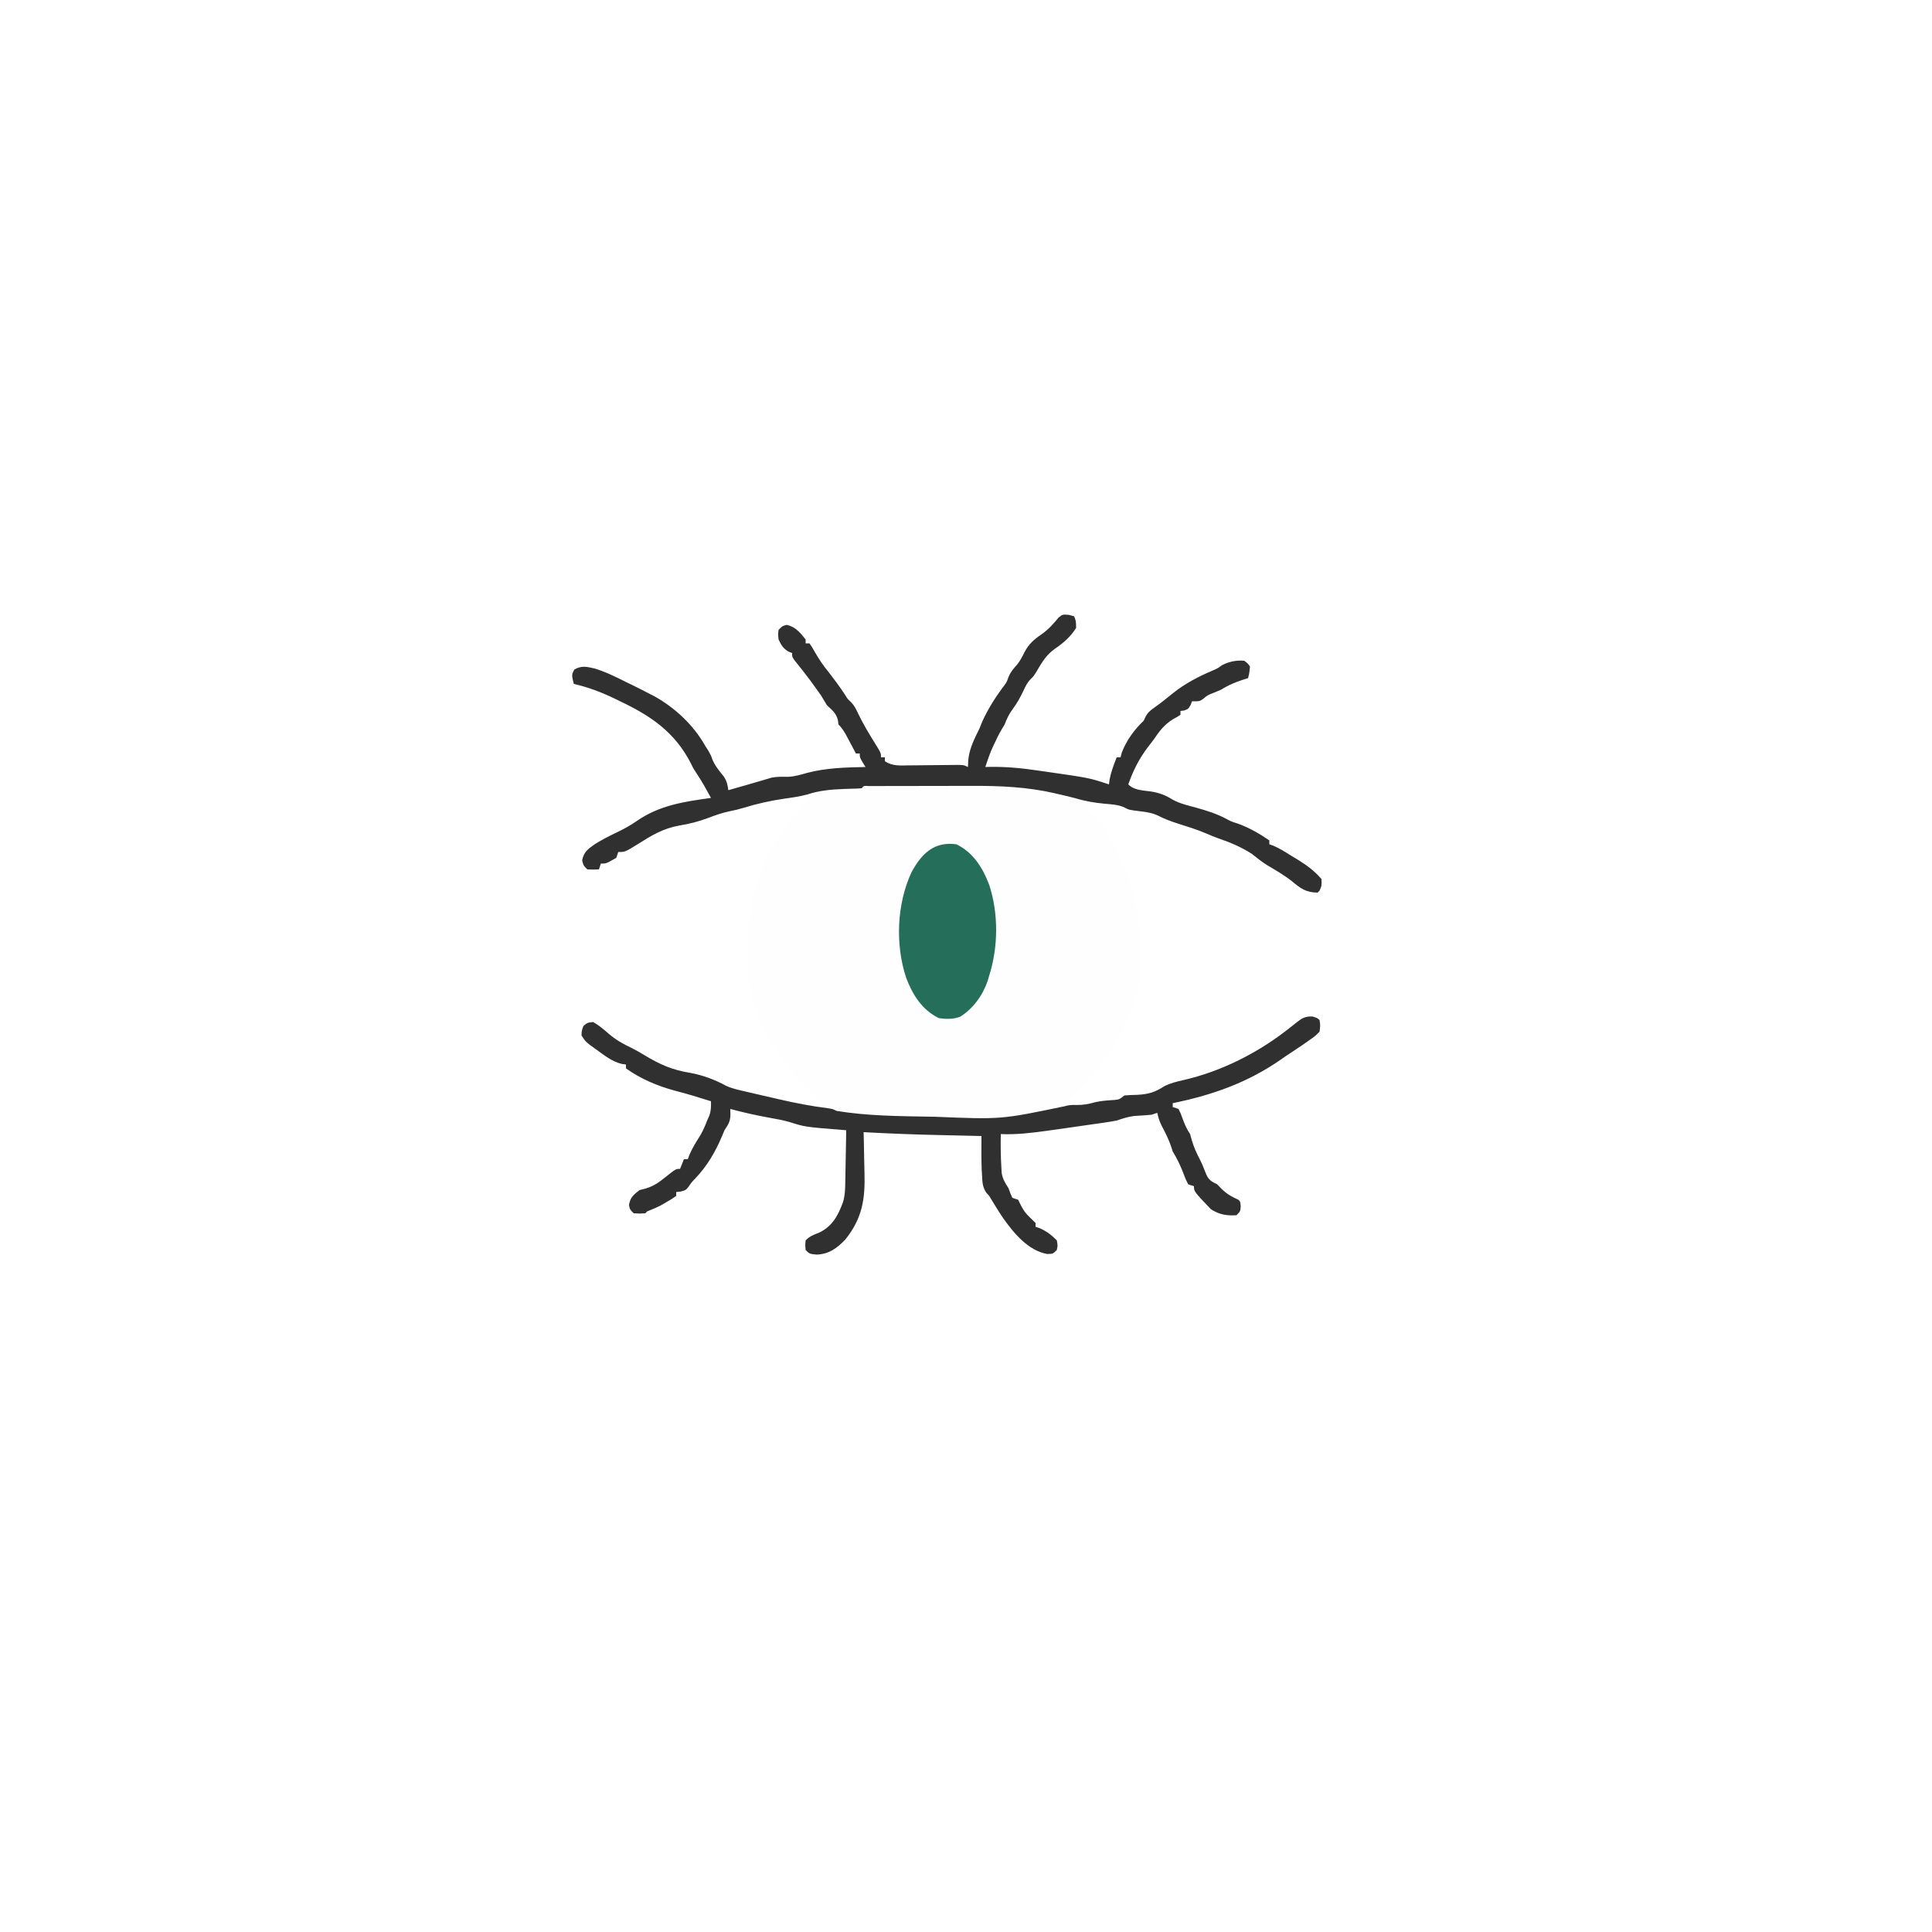
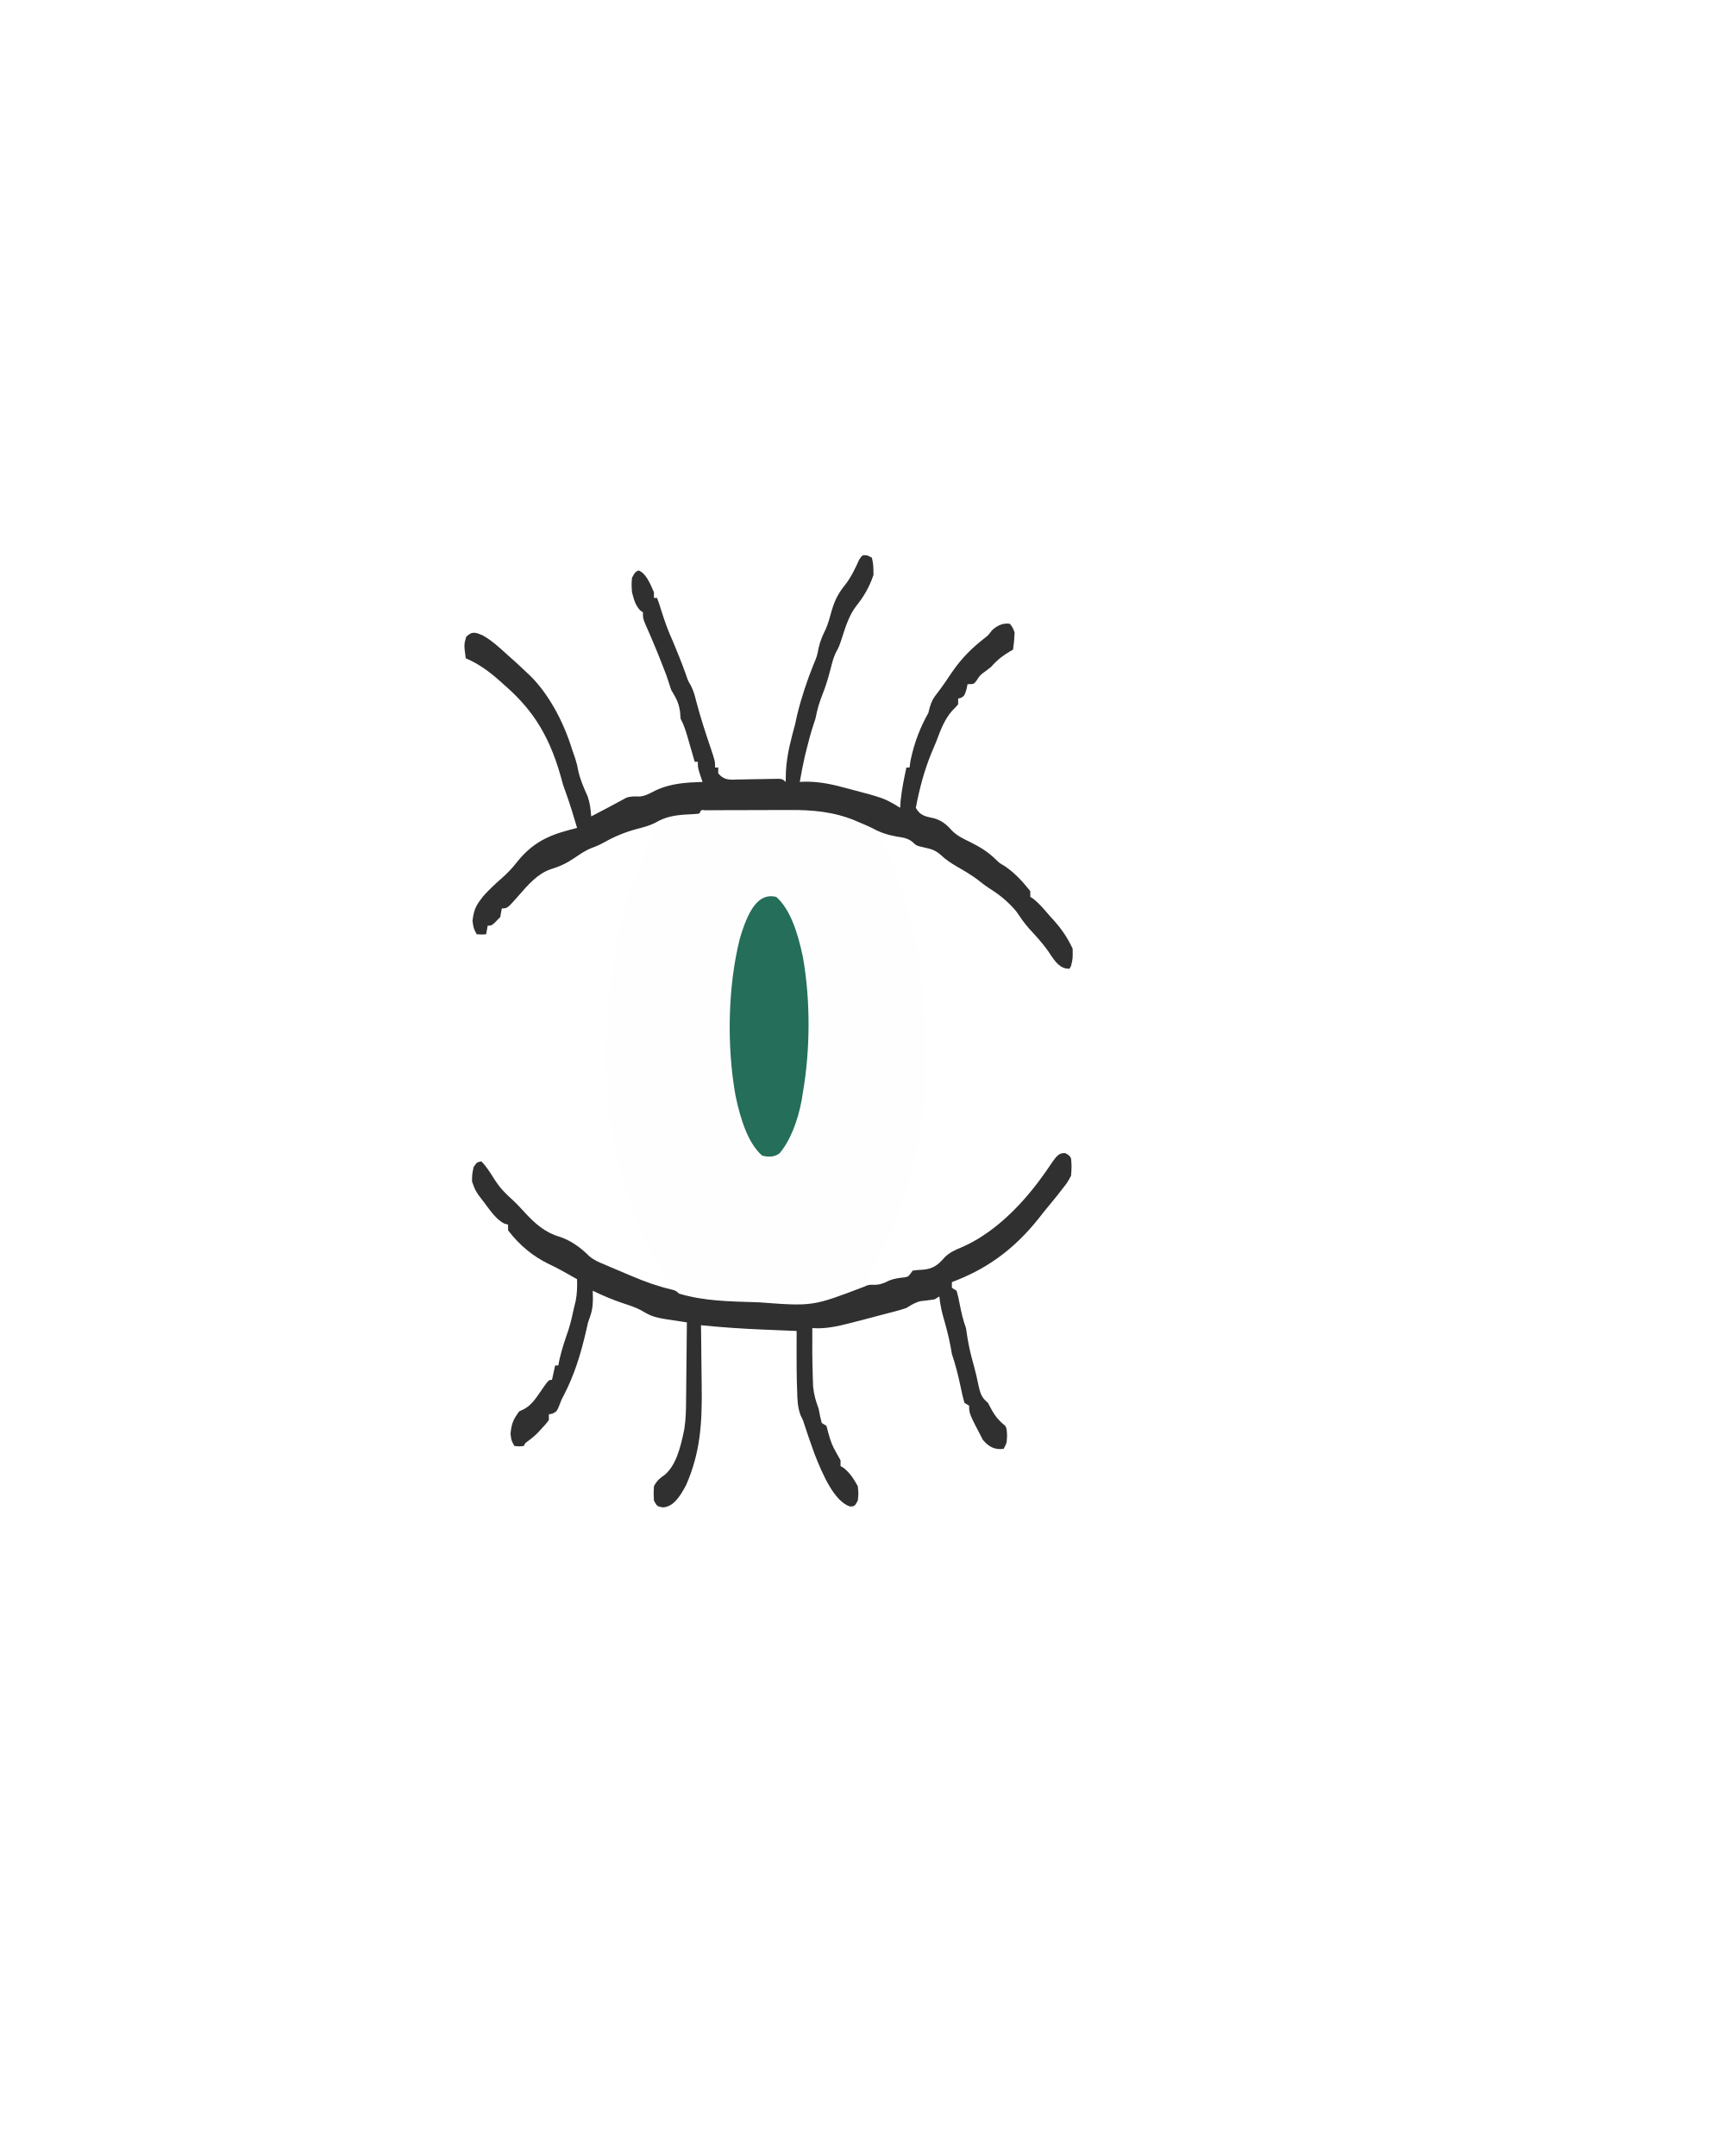
- <svg xmlns="http://www.w3.org/2000/svg" width="60" height="60" viewBox="0 0 1000 750">
+ <svg xmlns="http://www.w3.org/2000/svg" width="40" height="50" viewBox="0 0 1100 750" preserveAspectRatio="none">
  <path fill="#fefefe" d="m553.25 193.25 2.75.75c.938 2.5.938 2.5 1 6-2.794 4.542-6.63 7.845-11 10.813-4.418 3.105-6.77 7.083-9.457 11.699C535 225 535 225 533.449 226.535c-1.856 1.876-2.718 3.824-3.824 6.215-1.562 3.241-3.163 6.177-5.312 9.063-2.027 2.793-3.138 4.997-4.313 8.187l-1.395 2.309c-1.583 2.654-2.894 5.314-4.168 8.129l-1.253 2.746c-1.219 2.9-2.204 5.829-3.184 8.816l2.332-.066c8.575-.135 16.758.679 25.23 1.941l3.71.527C563.93 277.658 563.93 277.658 574 281l.313-2.5c.803-4.093 2.15-7.625 3.687-11.5h2l.625-2.437c2.496-6.469 6.403-11.769 11.375-16.563l.89-1.934c1.266-2.357 2.428-3.296 4.61-4.816 3.255-2.325 6.357-4.76 9.438-7.312 6.514-5.23 13.423-8.768 21.078-12.028 2.14-.916 2.14-.916 4.484-2.597 3.584-1.882 7.448-2.662 11.5-2.313 1.793 1.293 1.793 1.293 3 3-.312 3.188-.312 3.188-1 6-.592.182-1.183.364-1.793.55-4.456 1.418-8.237 2.943-12.207 5.45l-3.562 1.5c-3.365 1.302-3.365 1.302-5.625 3.188C621 238 621 238 617 238l-.75 1.938C615 242 615 242 612.875 242.75L611 243v2c-1.54 1.008-1.54 1.008-3.625 2.125-4.75 2.852-7.297 6.359-10.375 10.875a689 689 0 0 1-3.125 4.063c-4.428 5.93-7.425 11.954-9.875 18.937 3.146 3.146 7.52 3.062 11.795 3.68 4.394.722 7.478 1.914 11.318 4.299 3.693 1.998 7.793 2.92 11.824 4.021 5.746 1.576 11.045 3.26 16.3 6.102 2.042 1.09 2.042 1.09 5.513 2.21 5.768 2.077 11.219 5.208 16.25 8.688v2l2 .688c3.204 1.401 6.003 3.108 8.938 4.996 1.481.945 2.987 1.854 4.507 2.738 4.318 2.667 8.253 5.706 11.555 9.578.125 3.438.125 3.438-1 6l-1 1c-6.023 0-8.868-2.177-13.398-5.96-3.96-3.105-8.266-5.584-12.586-8.145-2.86-1.797-5.395-3.771-8.016-5.895-5.43-3.524-11.112-5.933-17.227-8.008a95 95 0 0 1-6.043-2.422c-4.921-2.142-10.037-3.692-15.146-5.32-3.411-1.11-6.53-2.222-9.729-3.871-3.22-1.555-5.94-2.015-9.48-2.442-5.99-.732-5.99-.732-8.238-1.925-3.401-1.61-6.985-1.755-10.7-2.137l-2.326-.262c-3.051-.335-6.04-.613-9.111-.613l1.652 1.695c22.472 23.893 29.35 51.517 28.523 83.773C588.753 404.196 571.83 426.675 552 446l-2 2c3.251-.455 6.496-.912 9.73-1.477 2.423-.387 4.815-.715 7.25-.988l2.088-.236a599 599 0 0 1 4.274-.461c3.59-.415 5.597-.797 8.658-2.838 2.204-.173 4.415-.267 6.625-.312 5.772-.33 9.08-1.27 13.852-4.364 3.287-1.725 6.68-2.506 10.273-3.324 18.766-4.334 37.005-13.347 52.328-25.059l2.022-1.544q1.921-1.49 3.802-3.03c3.023-2.364 4.568-3.388 8.47-3.234C682 402 682 402 683 403c.414 2.773.414 2.773 0 6-2.414 2.414-2.414 2.414-5.625 4.625l-3.164 2.227Q669.608 418.929 665 422l-2.027 1.422C645.798 435.364 627.384 441.859 607 446v2l3 1c1.098 2.18 1.098 2.18 2.063 4.875 1.119 3.084 2.1 5.369 3.937 8.125l.875 3.188c1.07 3.628 2.443 6.629 4.18 9.96 1.137 2.229 2.039 4.521 2.945 6.852 1.44 3.6 2.58 4.339 6 6l2.375 2.438c2.72 2.655 5.189 4 8.625 5.562 1 1 1 1 1.188 3.438C642 502 642 502 640 504c-5.03.353-9.03-.366-13.25-3.125C618 491.727 618 491.727 618 489l-3-1c-1.281-2.547-1.281-2.547-2.5-5.75-1.546-4.023-3.247-7.58-5.5-11.25l-.875-2.687c-1.314-3.869-3.108-7.334-5.004-10.946-1.013-2.139-1.647-4.058-2.121-6.367l-3 1c-2.963.27-5.925.444-8.895.621-3.265.399-5.999 1.317-9.105 2.379q-3.207.601-6.437 1.063l-3.247.472L565 457q-5.093.724-10.184 1.465c-3.603.523-7.21 1.032-10.816 1.535l-2.042.287c-7.998 1.11-15.86 2.063-23.958 1.713-.103 5.802-.047 11.582.313 17.375l.175 2.898c.586 3.123 1.782 5.086 3.512 7.727l1 2.75 1 2.25 3 1 1.313 2.688c1.498 2.94 2.563 4.354 4.875 6.562L536 508v2l2.125.688c3.71 1.693 5.976 3.413 8.875 6.312.5 2.688.5 2.688 0 5-2 2-2 2-5 2.063-9.78-1.753-17.204-10.719-22.656-18.395-2.581-3.814-4.975-7.72-7.344-11.668l-1.54-1.734c-1.917-2.975-1.968-5.182-2.147-8.704l-.2-3.37c-.208-5.728-.137-11.462-.113-17.192l-3.446-.076q-6.486-.145-12.972-.296-2.778-.065-5.556-.125c-13.023-.287-26.02-.786-39.026-1.503l.095 3.282c.11 4.08.178 8.159.235 12.24q.044 2.631.123 5.262c.4 13.766-1.02 23.625-9.89 34.779-4.302 4.461-8.459 7.604-14.875 7.812C419 524 419 524 417 522c-.25-2.5-.25-2.5 0-5 2.264-2.264 4.043-2.83 7-4 6.833-3.246 9.8-8.88 12.341-15.773 1.051-3.552 1.138-6.98 1.17-10.664l.055-2.32c.054-2.414.088-4.828.122-7.243q.05-2.475.103-4.95.124-6.024.209-12.05l-1.753-.136c-19.553-1.562-19.553-1.562-27.52-4.079-3.512-1.011-7.071-1.646-10.664-2.285-6.77-1.212-13.416-2.725-20.063-4.5l.082 2.848c-.097 3.72-1.06 5.081-3.082 8.152l-1.312 3.125c-3.49 8.273-7.664 15.368-13.856 21.902-1.88 1.938-1.88 1.938-3.402 4.18C355 491 355 491 352.312 491.75L350 492v2c-2.012 1.438-2.012 1.438-4.687 3l-2.637 1.563c-2.512 1.349-5.026 2.397-7.676 3.437l-1 1c-2.937.188-2.937.188-6 0-2-2-2-2-2.437-4.312.641-3.941 2.339-5.25 5.437-7.688 1.085-.282 2.17-.565 3.29-.855 4.156-1.283 6.64-3.063 10.022-5.77 5.5-4.375 5.5-4.375 7.688-4.375l2-5h2l.813-2.187c1.556-3.687 3.633-6.927 5.75-10.313 1.408-2.449 2.443-4.86 3.437-7.5l1.125-2.5c.937-2.676.94-4.69.875-7.5-6.16-1.93-12.305-3.846-18.562-5.437-9.116-2.459-17.731-6.08-25.438-11.563v-2l-2.187-.312c-5.153-1.26-9.244-4.622-13.5-7.688l-2.887-2.062C303 414 303 414 301 411c.063-2.562.063-2.562 1-5 2.063-1.687 2.063-1.687 5-2 2.957 1.655 5.45 3.78 8 6 3.755 3.26 7.487 5.318 11.945 7.441a99 99 0 0 1 6.735 3.774c7.956 4.819 14.436 7.667 23.695 9.11 6.4 1.192 12.776 3.553 18.488 6.702 3.252 1.48 6.67 2.174 10.137 2.973l3.374.797q4.931 1.16 9.87 2.29 2.061.474 4.121.957c8.185 1.917 16.22 3.512 24.635 3.956l-2.562-2.309c-20.772-18.843-37.086-42.458-38.577-71.383-.98-29.967 5.349-55.011 25.139-78.308l1.7-2.07c2.541-3.061 4.937-5.731 8.3-7.93l-4.878.697q-2.127.303-4.255.602c-9.523 1.35-18.667 2.974-27.875 5.803a76 76 0 0 1-7.492 1.836c-3.868.799-7.43 2.11-11.125 3.5-4.967 1.847-9.646 3.037-14.875 3.875-8.409 1.524-14.358 5.171-21.5 9.687-6.482 4-6.482 4-10 4l-1 3c-5.222 3-5.222 3-8 3l-1 3c-2.875.125-2.875.125-6 0-2-2-2-2-2.687-4.687.949-4.575 3.076-5.865 6.789-8.524 3.79-2.34 7.722-4.312 11.736-6.23 3.482-1.673 6.688-3.465 9.85-5.684 11.855-8.142 24.389-9.927 38.312-11.875-2.253-4.155-4.502-8.252-7.125-12.187C359 273 359 273 357.617 270.164 349.38 254.048 336.943 245.543 321 238l-2.992-1.469c-6.881-3.303-13.564-5.83-21.008-7.531-1.156-4.695-1.156-4.695.25-7.437 3.883-2.207 6.36-1.488 10.625-.524 5.655 1.739 10.85 4.31 16.125 6.961l3.14 1.516A357 357 0 0 1 336 234l2.516 1.29c10.82 5.968 20.4 14.94 26.484 25.71l1.75 2.75c1.25 2.25 1.25 2.25 2.063 4.563 1.469 3.325 3.543 5.83 5.847 8.625 1.53 2.353 1.952 4.302 2.34 7.062l2.676-.77q3.752-1.075 7.508-2.14c2.309-.66 4.614-1.33 6.914-2.024l2.777-.816 2.43-.734c2.918-.559 5.66-.487 8.62-.44 3.376-.124 6.532-1.102 9.762-2.014 10.008-2.618 20.017-2.86 30.313-3.062l-1.5-2.375C445 267 445 267 445 265h-2l-1.46-2.773-1.915-3.602-.96-1.828c-1.378-2.583-2.583-4.715-4.665-6.797l-.312-2.312c-.934-3.649-2.99-5.12-5.688-7.688a301 301 0 0 1-3-5 286 286 0 0 0-3.75-5.25l-2.11-2.887c-2.557-3.421-5.201-6.766-7.89-10.086C410 215 410 215 410 213l-1.812-.687c-2.843-1.706-3.797-3.323-5.188-6.313-.312-2.687-.312-2.687 0-5 2-2 2-2 4.188-2.562 4.428.885 7.077 4.078 9.812 7.562v2h2c1.367 2.012 1.367 2.012 2.875 4.688 2.154 3.708 4.358 7.026 7.125 10.312 2.852 3.696 5.614 7.416 8.188 11.313 1.61 2.597 1.61 2.597 3.292 4.09 1.749 1.838 2.587 3.543 3.645 5.847 2.63 5.472 5.728 10.596 8.928 15.747C456 264.793 456 264.793 456 267h2v2c3.876 2.603 7.934 2.237 12.414 2.16l2.457-.016c2.585-.017 5.17-.049 7.754-.082q3.887-.042 7.775-.07 2.418-.019 4.835-.054c5.542-.05 5.542-.05 7.765 1.062l.188-3.812c.65-5.986 3.191-10.84 5.812-16.188l1.438-3.562c2.786-6.132 6.32-11.83 10.312-17.25 2.278-2.957 2.278-2.957 3.25-5.75 1.115-2.718 2.723-4.523 4.656-6.704 1.53-1.973 2.547-4 3.657-6.234 2.255-4.24 4.832-6.488 8.765-9.164 3.458-2.404 6.21-5.463 8.86-8.711C550 193 550 193 553.25 193.25" />
  <path fill="#303030" d="m553.25 193.25 2.75.75c.938 2.5.938 2.5 1 6-2.794 4.542-6.63 7.845-11 10.813-4.418 3.105-6.77 7.083-9.457 11.699C535 225 535 225 533.449 226.535c-1.856 1.876-2.718 3.824-3.824 6.215-1.562 3.241-3.163 6.177-5.312 9.063-2.027 2.793-3.138 4.997-4.313 8.187l-1.395 2.309c-1.583 2.654-2.894 5.314-4.168 8.129l-1.253 2.746c-1.219 2.9-2.204 5.829-3.184 8.816l2.332-.066c8.575-.135 16.758.679 25.23 1.941l3.71.527C563.93 277.658 563.93 277.658 574 281l.313-2.5c.803-4.093 2.15-7.625 3.687-11.5h2l.625-2.437c2.496-6.469 6.403-11.769 11.375-16.563l.89-1.934c1.266-2.357 2.428-3.296 4.61-4.816 3.255-2.325 6.357-4.76 9.438-7.312 6.514-5.23 13.423-8.768 21.078-12.028 2.14-.916 2.14-.916 4.484-2.597 3.584-1.882 7.448-2.662 11.5-2.313 1.793 1.293 1.793 1.293 3 3-.312 3.188-.312 3.188-1 6-.592.182-1.183.364-1.793.55-4.456 1.418-8.237 2.943-12.207 5.45l-3.562 1.5c-3.365 1.302-3.365 1.302-5.625 3.188C621 238 621 238 617 238l-.75 1.938C615 242 615 242 612.875 242.75L611 243v2c-1.54 1.008-1.54 1.008-3.625 2.125-4.75 2.852-7.297 6.359-10.375 10.875a689 689 0 0 1-3.125 4.063c-4.428 5.93-7.425 11.954-9.875 18.937 3.146 3.146 7.52 3.062 11.795 3.68 4.394.722 7.478 1.914 11.318 4.299 3.693 1.998 7.793 2.92 11.824 4.021 5.746 1.576 11.045 3.26 16.3 6.102 2.042 1.09 2.042 1.09 5.513 2.21 5.768 2.077 11.219 5.208 16.25 8.688v2l2 .688c3.204 1.401 6.003 3.108 8.938 4.996 1.481.945 2.987 1.854 4.507 2.738 4.318 2.667 8.253 5.706 11.555 9.578.125 3.438.125 3.438-1 6l-1 1c-6.023 0-8.868-2.177-13.398-5.96-3.96-3.105-8.266-5.584-12.586-8.145-2.86-1.797-5.395-3.771-8.016-5.895-5.43-3.524-11.112-5.933-17.227-8.008a95 95 0 0 1-6.043-2.422c-4.921-2.142-10.037-3.692-15.146-5.32-3.411-1.11-6.53-2.222-9.729-3.871-3.22-1.555-5.94-2.015-9.48-2.442-5.99-.732-5.99-.732-8.254-1.933-3.308-1.566-6.833-1.668-10.433-2.004-5.47-.519-10.407-1.388-15.688-3-2.78-.716-5.576-1.361-8.375-2l-2.074-.5c-13.984-3.18-28.085-3.801-42.364-3.73h-4.897q-5.067.003-10.134.024-6.504.024-13.01.02-5.024.001-10.052.013-2.4.004-4.803.006-3.327.004-6.654.022l-3.822.011c-2.718-.187-2.718-.187-3.815 1.134-1.358.12-2.723.18-4.086.21l-2.553.08-2.736.085c-6.547.263-12.411.771-18.672 2.809-4.041 1.117-8.12 1.658-12.265 2.253a137 137 0 0 0-20.696 4.665 76 76 0 0 1-7.492 1.836c-3.868.799-7.43 2.11-11.125 3.5-4.967 1.847-9.646 3.037-14.875 3.875-8.409 1.524-14.358 5.171-21.5 9.687-6.482 4-6.482 4-10 4l-1 3c-5.222 3-5.222 3-8 3l-1 3c-2.875.125-2.875.125-6 0-2-2-2-2-2.687-4.687.949-4.575 3.076-5.865 6.789-8.524 3.79-2.34 7.722-4.312 11.736-6.23 3.482-1.673 6.688-3.465 9.85-5.684 11.855-8.142 24.389-9.927 38.312-11.875-2.253-4.155-4.502-8.252-7.125-12.187C359 273 359 273 357.617 270.164 349.38 254.048 336.943 245.543 321 238l-2.992-1.469c-6.881-3.303-13.564-5.83-21.008-7.531-1.156-4.695-1.156-4.695.25-7.437 3.883-2.207 6.36-1.488 10.625-.524 5.655 1.739 10.85 4.31 16.125 6.961l3.14 1.516A357 357 0 0 1 336 234l2.516 1.29c10.82 5.968 20.4 14.94 26.484 25.71l1.75 2.75c1.25 2.25 1.25 2.25 2.063 4.563 1.469 3.325 3.543 5.83 5.847 8.625 1.53 2.353 1.952 4.302 2.34 7.062l2.676-.77q3.752-1.075 7.508-2.14c2.309-.66 4.614-1.33 6.914-2.024l2.777-.816 2.43-.734c2.918-.559 5.66-.487 8.62-.44 3.376-.124 6.532-1.102 9.762-2.014 10.008-2.618 20.017-2.86 30.313-3.062l-1.5-2.375C445 267 445 267 445 265h-2l-1.46-2.773-1.915-3.602-.96-1.828c-1.378-2.583-2.583-4.715-4.665-6.797l-.312-2.312c-.934-3.649-2.99-5.12-5.688-7.688a301 301 0 0 1-3-5 286 286 0 0 0-3.75-5.25l-2.11-2.887c-2.557-3.421-5.201-6.766-7.89-10.086C410 215 410 215 410 213l-1.812-.687c-2.843-1.706-3.797-3.323-5.188-6.313-.312-2.687-.312-2.687 0-5 2-2 2-2 4.188-2.562 4.428.885 7.077 4.078 9.812 7.562v2h2c1.367 2.012 1.367 2.012 2.875 4.688 2.154 3.708 4.358 7.026 7.125 10.312 2.852 3.696 5.614 7.416 8.188 11.313 1.61 2.597 1.61 2.597 3.292 4.09 1.749 1.838 2.587 3.543 3.645 5.847 2.63 5.472 5.728 10.596 8.928 15.747C456 264.793 456 264.793 456 267h2v2c3.876 2.603 7.934 2.237 12.414 2.16l2.457-.016c2.585-.017 5.17-.049 7.754-.082q3.887-.042 7.775-.07 2.418-.019 4.835-.054c5.542-.05 5.542-.05 7.765 1.062l.188-3.812c.65-5.986 3.191-10.84 5.812-16.188l1.438-3.562c2.786-6.132 6.32-11.83 10.312-17.25 2.278-2.957 2.278-2.957 3.25-5.75 1.115-2.718 2.723-4.523 4.656-6.704 1.53-1.973 2.547-4 3.657-6.234 2.255-4.24 4.832-6.488 8.765-9.164 3.458-2.404 6.21-5.463 8.86-8.711C550 193 550 193 553.25 193.25M679.371 401.133C682 402 682 402 683 403c.414 2.773.414 2.773 0 6-2.414 2.414-2.414 2.414-5.625 4.625l-3.164 2.227Q669.608 418.929 665 422l-2.027 1.422C645.798 435.364 627.384 441.859 607 446v2l3 1c1.098 2.18 1.098 2.18 2.063 4.875 1.119 3.084 2.1 5.369 3.937 8.125l.875 3.188c1.07 3.628 2.443 6.629 4.18 9.96 1.137 2.229 2.039 4.521 2.945 6.852 1.44 3.6 2.58 4.339 6 6l2.375 2.438c2.72 2.655 5.189 4 8.625 5.562 1 1 1 1 1.188 3.438C642 502 642 502 640 504c-5.03.353-9.03-.366-13.25-3.125C618 491.727 618 491.727 618 489l-3-1c-1.281-2.547-1.281-2.547-2.5-5.75-1.546-4.023-3.247-7.58-5.5-11.25l-.875-2.687c-1.314-3.869-3.108-7.334-5.004-10.946-1.013-2.139-1.647-4.058-2.121-6.367l-3 1c-2.963.27-5.925.444-8.895.621-3.265.399-5.999 1.317-9.105 2.379q-3.207.601-6.437 1.063l-3.247.472L565 457q-5.093.724-10.184 1.465c-3.603.523-7.21 1.032-10.816 1.535l-2.042.287c-7.998 1.11-15.86 2.063-23.958 1.713-.103 5.802-.047 11.582.313 17.375l.175 2.898c.586 3.123 1.782 5.086 3.512 7.727l1 2.75 1 2.25 3 1 1.313 2.688c1.498 2.94 2.563 4.354 4.875 6.562L536 508v2l2.125.688c3.71 1.693 5.976 3.413 8.875 6.312.5 2.688.5 2.688 0 5-2 2-2 2-5 2.063-9.78-1.753-17.204-10.719-22.656-18.395-2.581-3.814-4.975-7.72-7.344-11.668l-1.54-1.734c-1.917-2.975-1.968-5.182-2.147-8.704l-.2-3.37c-.208-5.728-.137-11.462-.113-17.192l-3.446-.076q-6.486-.145-12.972-.296-2.778-.065-5.556-.125c-13.023-.287-26.02-.786-39.026-1.503l.095 3.282c.11 4.08.178 8.159.235 12.24q.044 2.631.123 5.262c.4 13.766-1.02 23.625-9.89 34.779-4.302 4.461-8.459 7.604-14.875 7.812C419 524 419 524 417 522c-.25-2.5-.25-2.5 0-5 2.264-2.264 4.043-2.83 7-4 6.833-3.246 9.8-8.88 12.341-15.773 1.051-3.552 1.138-6.98 1.17-10.664l.055-2.32c.054-2.414.088-4.828.122-7.243q.05-2.475.103-4.95c.084-4.016.151-8.033.209-12.05l-1.753-.136c-19.553-1.562-19.553-1.562-27.52-4.079-3.512-1.011-7.071-1.646-10.664-2.285-6.77-1.212-13.416-2.725-20.063-4.5l.082 2.848c-.097 3.72-1.06 5.081-3.082 8.152l-1.312 3.125c-3.49 8.273-7.664 15.368-13.856 21.902-1.88 1.938-1.88 1.938-3.402 4.18C355 491 355 491 352.312 491.75L350 492v2c-2.012 1.438-2.012 1.438-4.687 3l-2.637 1.563c-2.512 1.349-5.026 2.397-7.676 3.437l-1 1c-2.937.188-2.937.188-6 0-2-2-2-2-2.437-4.312.641-3.941 2.339-5.25 5.437-7.688 1.085-.282 2.17-.565 3.29-.855 4.156-1.283 6.64-3.063 10.022-5.77 5.5-4.375 5.5-4.375 7.688-4.375l2-5h2l.813-2.187c1.556-3.687 3.633-6.927 5.75-10.313 1.408-2.449 2.443-4.86 3.437-7.5l1.125-2.5c.937-2.676.94-4.69.875-7.5-6.16-1.93-12.305-3.846-18.562-5.437-9.116-2.459-17.731-6.08-25.438-11.563v-2l-2.187-.312c-5.153-1.26-9.244-4.622-13.5-7.688l-2.887-2.062C303 414 303 414 301 411c.063-2.562.063-2.562 1-5 2.063-1.687 2.063-1.687 5-2 2.957 1.655 5.45 3.78 8 6 3.755 3.26 7.487 5.318 11.945 7.441a99 99 0 0 1 6.735 3.774c7.956 4.819 14.436 7.667 23.695 9.11 6.4 1.192 12.776 3.553 18.488 6.702 3.252 1.48 6.67 2.176 10.137 2.973l3.325.781q4.874 1.14 9.754 2.25 2.03.466 4.06.937c8.363 1.944 16.634 3.548 25.161 4.62C431 449 431 449 433 450c16.167 2.656 32.657 2.708 49 3l2.288.044c33.912 1.4 33.912 1.4 66.724-5.441 2.137-.648 3.826-.732 6.05-.666 3.597.058 6.349-.46 9.786-1.433 3.284-.769 6.592-.95 9.953-1.16 2.484-.231 2.484-.231 5.199-2.344 2.204-.173 4.415-.267 6.625-.312 5.772-.33 9.08-1.27 13.852-4.364 3.287-1.725 6.68-2.506 10.273-3.324 18.766-4.334 37.005-13.347 52.328-25.059l2.022-1.544q1.921-1.49 3.802-3.03c3.023-2.364 4.568-3.388 8.47-3.234" />
  <path fill="#256e59" d="M495 312c8.714 4.183 13.69 12.19 17 20.957 4.867 14.809 4.727 32.226 0 47.043l-.773 2.66c-2.506 7.435-7.514 14.388-14.235 18.598-3.647 1.359-7.168 1.263-10.992.742-8.714-4.183-13.69-12.19-17-20.957-5.652-17.2-4.851-38.038 2.75-54.48 5.226-9.737 11.744-16.132 23.25-14.563" />
</svg>
